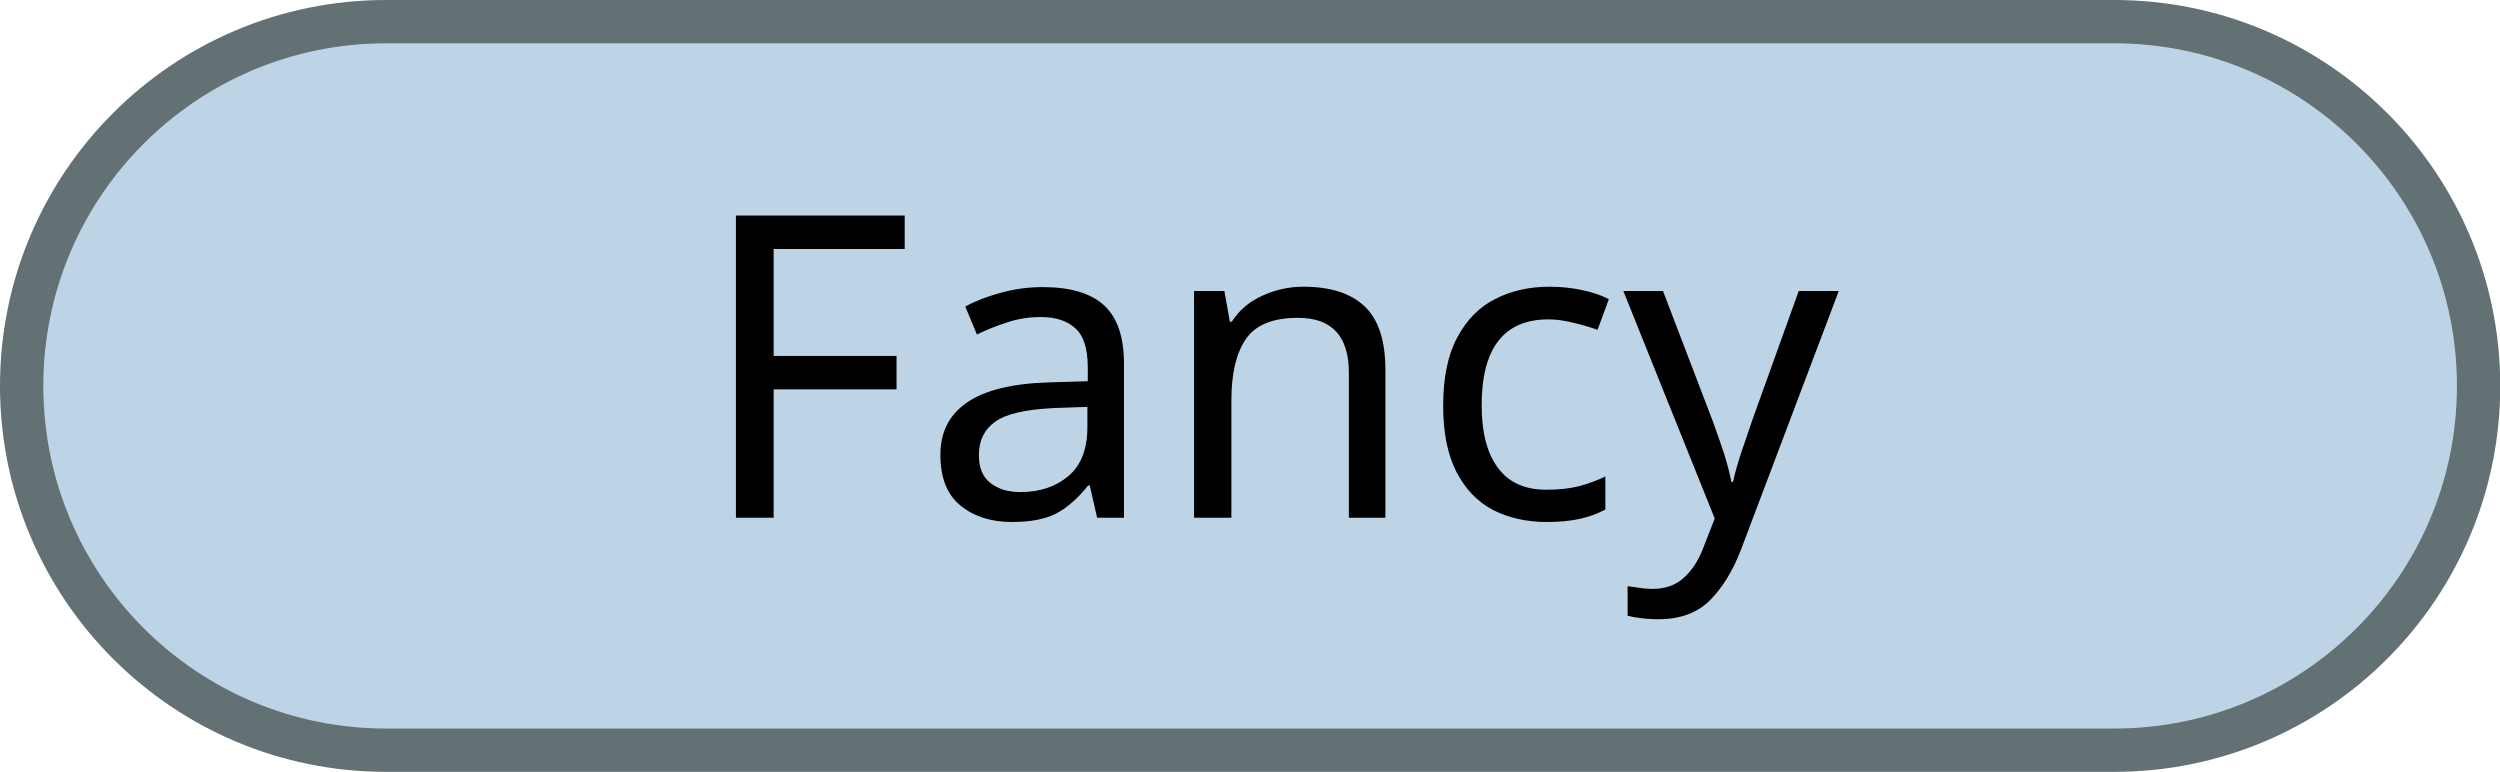
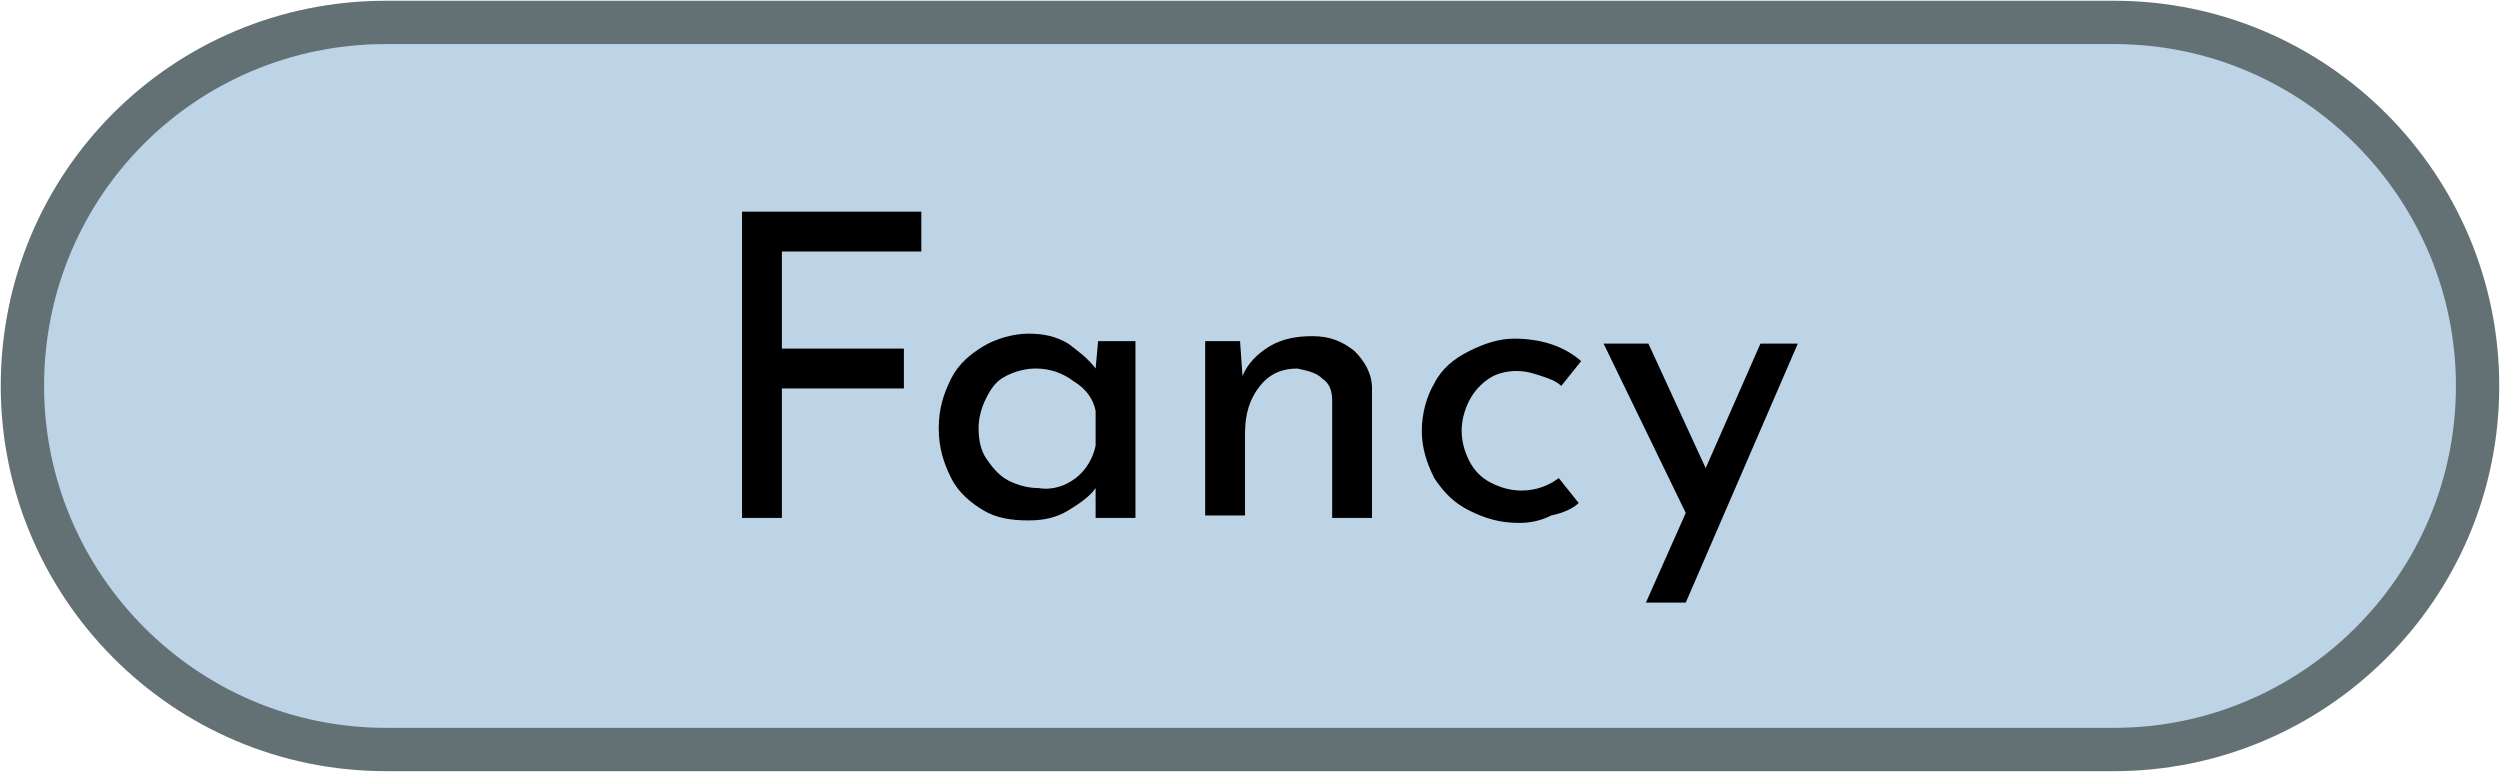
- <svg xmlns="http://www.w3.org/2000/svg" viewBox="0 0 100.44 31.01">
-   <defs>
-     <style>.cls-1{fill:#bdd4e7;stroke:#637074;stroke-miterlimit:10;stroke-width:1.74px;}.cls-2{font-size:17px;font-family:JosefinSans-Regular, Josefin Sans;letter-spacing:-0.05em;}.cls-3{letter-spacing:0em;}</style>
-   </defs>
-   <g id="Layer_2" data-name="Layer 2">
-     <g id="Layer_5" data-name="Layer 5">
+ <svg xmlns="http://www.w3.org/2000/svg" version="1.1" id="Layer_1" x="0px" y="0px" viewBox="0 0 100.4 31" style="enable-background:new 0 0 100.4 31;" xml:space="preserve">
+   <style type="text/css">
+ 	.st0{fill:#BDD4E7;stroke:#637074;stroke-width:1.74;stroke-miterlimit:10;}
+ 	.st1{enable-background:new    ;}
+ </style>
+   <g id="Layer_2_1_">
+     <g id="Layer_5">
      <g id="FancyHover">
-         <rect class="cls-1" x="0.87" y="0.87" width="98.71" height="29.27" rx="14.64" ry="14.64" />
-         <text class="cls-2" transform="translate(27.91 20.8)">F<tspan class="cls-3" x="9.09" y="0">ancy</tspan>
-         </text>
+         <path class="st0" d="M15.5,0.9h69.4c8.1,0,14.6,6.6,14.6,14.6v0c0,8.1-6.6,14.6-14.6,14.6H15.5c-8.1,0-14.6-6.6-14.6-14.6v0     C0.9,7.4,7.4,0.9,15.5,0.9z" />
+         <g class="st1">
+           <path d="M37,8.5v1.6h-5.6V14h4.9v1.6h-4.9v5.2h-1.6V8.5H37z" />
+         </g>
+         <g class="st1">
+           <path d="M45.6,13.8v7H44v-1.2c-0.2,0.3-0.6,0.6-1.1,0.9c-0.5,0.3-1,0.4-1.6,0.4c-0.7,0-1.3-0.1-1.8-0.4c-0.5-0.3-1-0.7-1.3-1.3      c-0.3-0.6-0.5-1.2-0.5-2c0-0.8,0.2-1.4,0.5-2c0.3-0.6,0.8-1,1.3-1.3c0.5-0.3,1.2-0.5,1.8-0.5c0.6,0,1.1,0.1,1.6,0.4      c0.4,0.3,0.8,0.6,1.1,1l0.1-1.1H45.6z M43.2,19.2c0.4-0.3,0.7-0.8,0.8-1.3v-1.4c-0.1-0.5-0.4-0.9-0.9-1.2      c-0.4-0.3-0.9-0.5-1.5-0.5c-0.4,0-0.8,0.1-1.2,0.3s-0.6,0.5-0.8,0.9c-0.2,0.4-0.3,0.8-0.3,1.2c0,0.5,0.1,0.9,0.3,1.2      s0.5,0.7,0.9,0.9c0.4,0.2,0.8,0.3,1.2,0.3C42.3,19.7,42.8,19.5,43.2,19.2z" />
+           <path d="M54.4,14.1c0.4,0.4,0.7,0.9,0.7,1.5v5.2h-1.6v-4.7c0-0.4-0.1-0.7-0.4-0.9c-0.2-0.2-0.5-0.3-1-0.4      c-0.6,0-1.1,0.2-1.5,0.7c-0.4,0.5-0.6,1.1-0.6,1.9v3.3h-1.6v-7h1.4l0.1,1.4c0.2-0.5,0.6-0.9,1.1-1.2c0.5-0.3,1.1-0.4,1.7-0.4      C53.4,13.5,53.9,13.7,54.4,14.1z" />
+           <path d="M62.3,20.7C61.9,20.9,61.5,21,61,21c-0.8,0-1.4-0.2-2-0.5s-1-0.7-1.4-1.3c-0.3-0.6-0.5-1.2-0.5-1.9      c0-0.7,0.2-1.4,0.5-1.9c0.3-0.6,0.8-1,1.4-1.3c0.6-0.3,1.2-0.5,1.8-0.5c1.1,0,2,0.3,2.7,0.9l-0.8,1c-0.2-0.2-0.5-0.3-0.8-0.4      c-0.3-0.1-0.6-0.2-1-0.2c-0.4,0-0.8,0.1-1.1,0.3s-0.6,0.5-0.8,0.9c-0.2,0.4-0.3,0.8-0.3,1.2c0,0.4,0.1,0.8,0.3,1.2      c0.2,0.4,0.5,0.7,0.9,0.9c0.4,0.2,0.8,0.3,1.2,0.3c0.6,0,1.1-0.2,1.5-0.5l0.8,1C63.2,20.4,62.8,20.6,62.3,20.7z" />
+           <path d="M72.2,13.8l-4.5,10.4h-1.6l1.6-3.6l-3.3-6.8h1.8l2.3,5l2.2-5H72.2z" />
+         </g>
      </g>
    </g>
  </g>
</svg>
